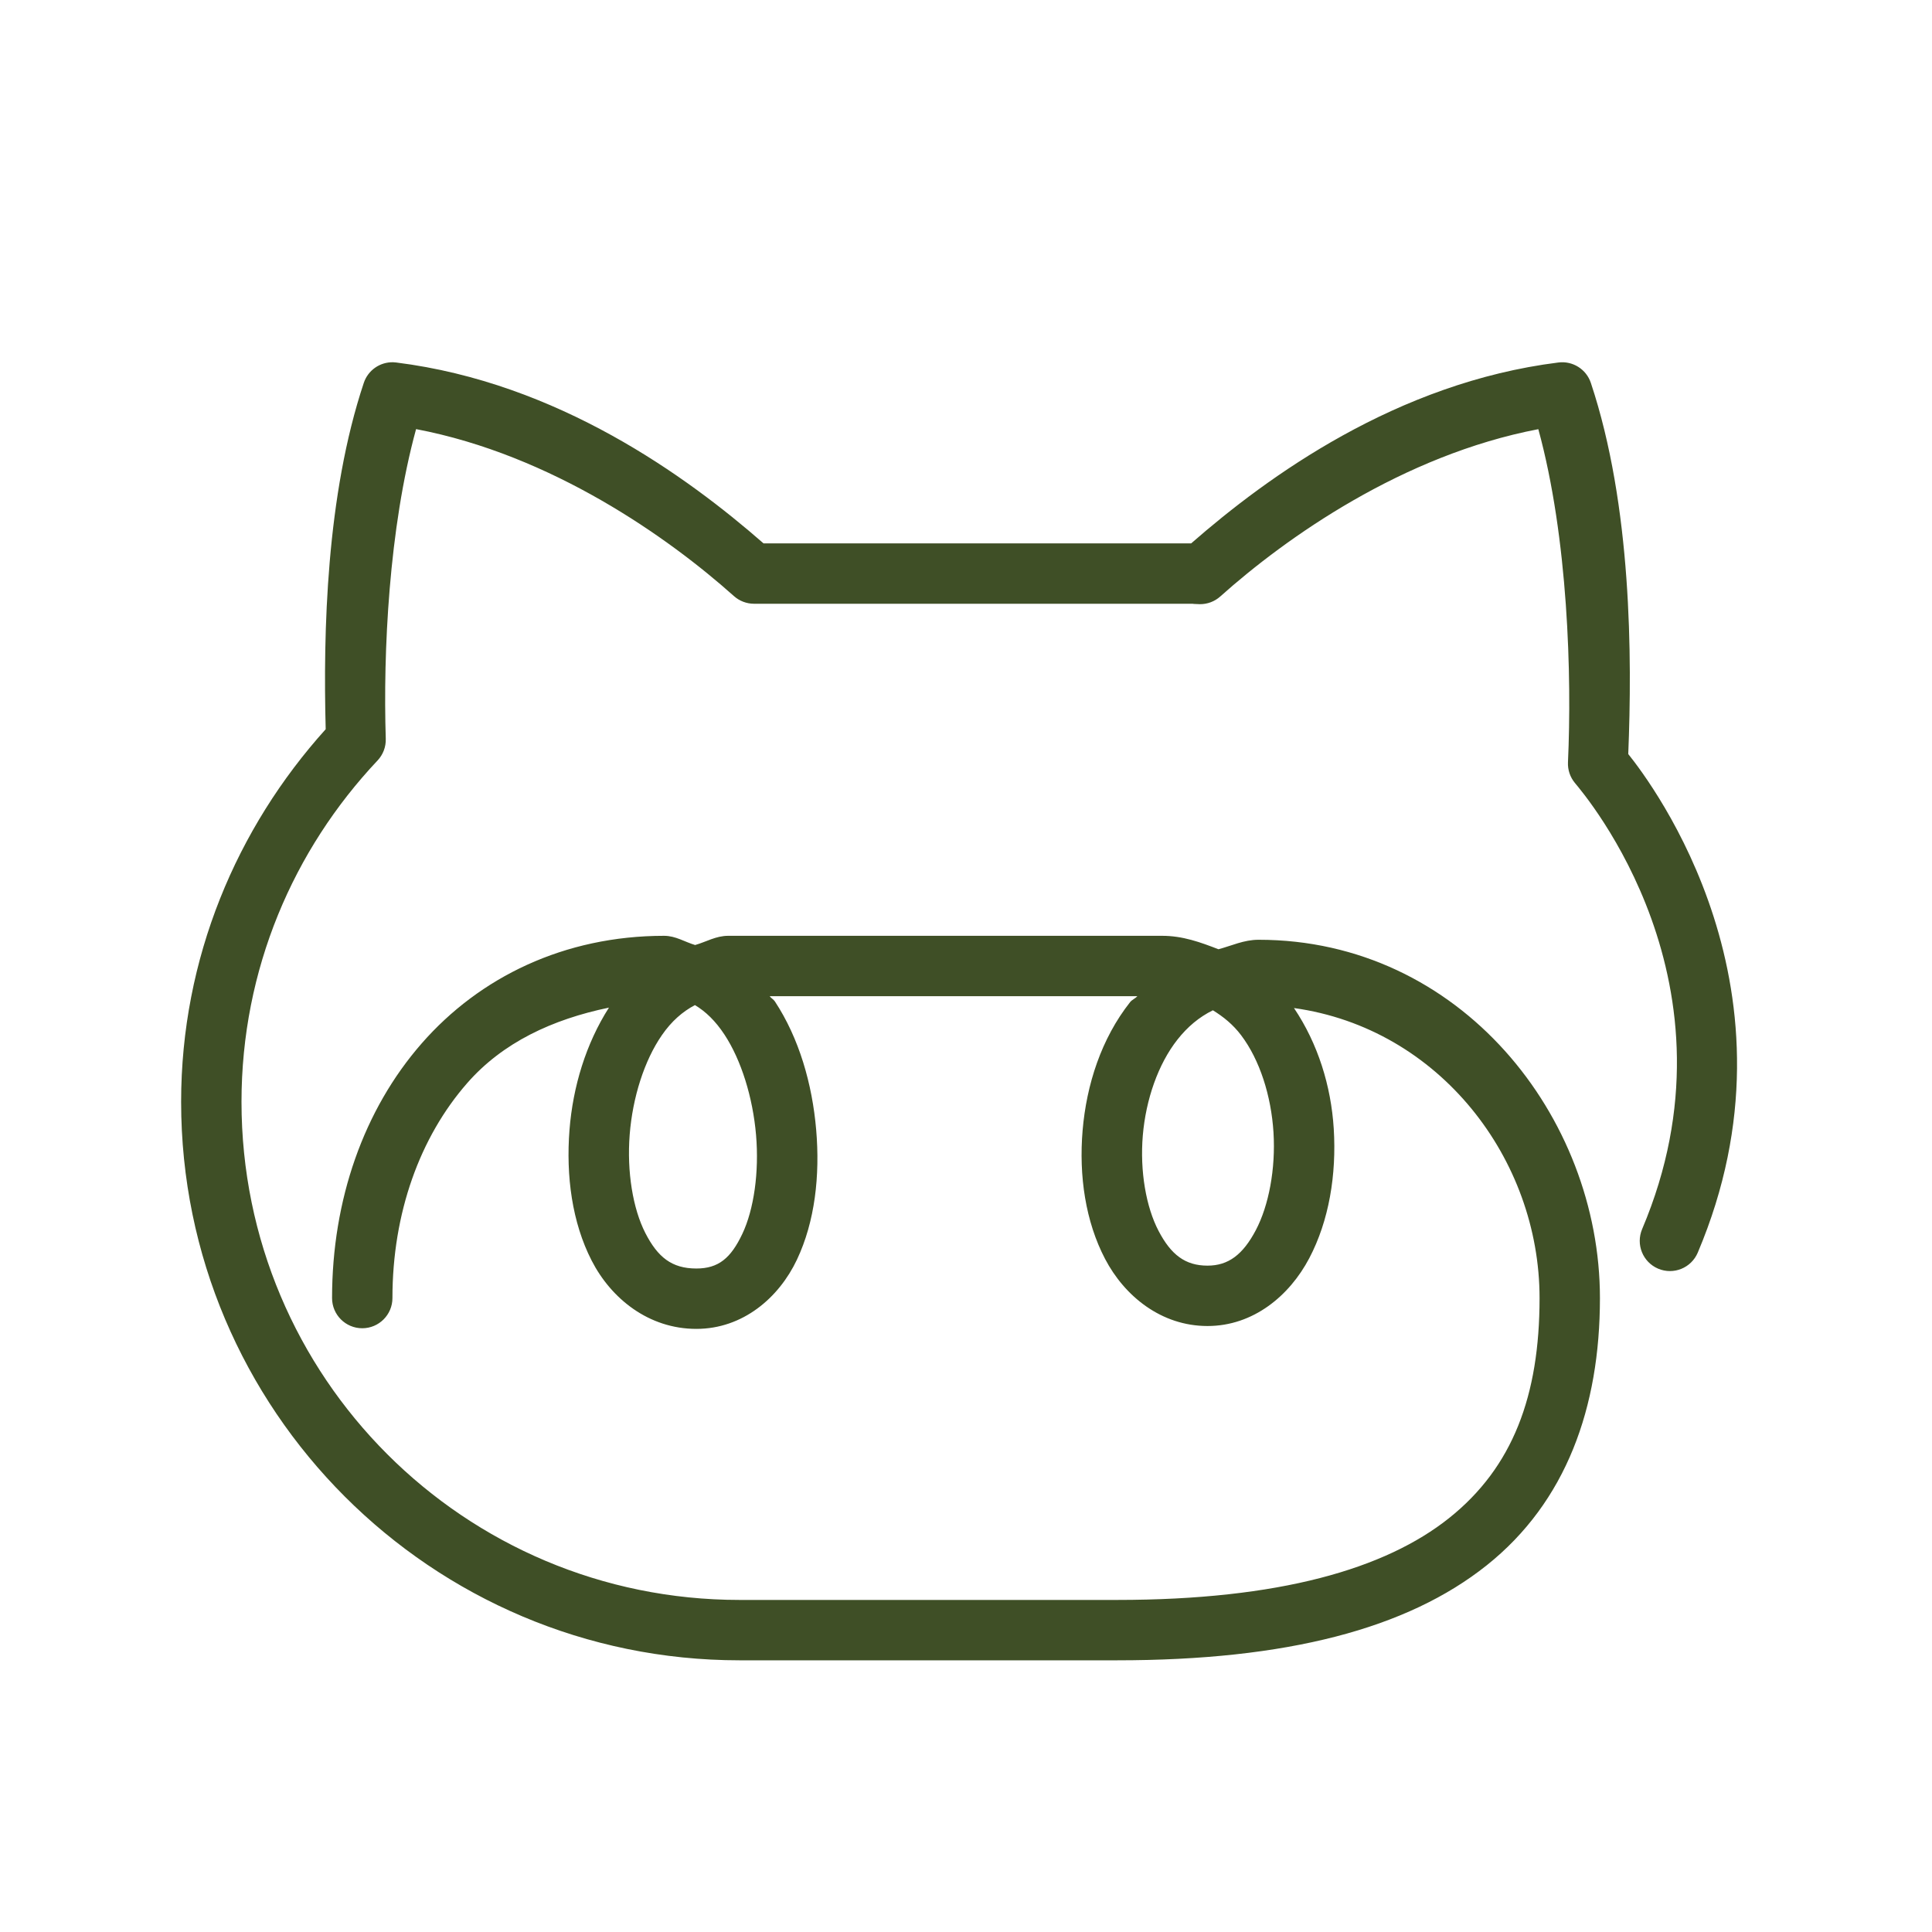
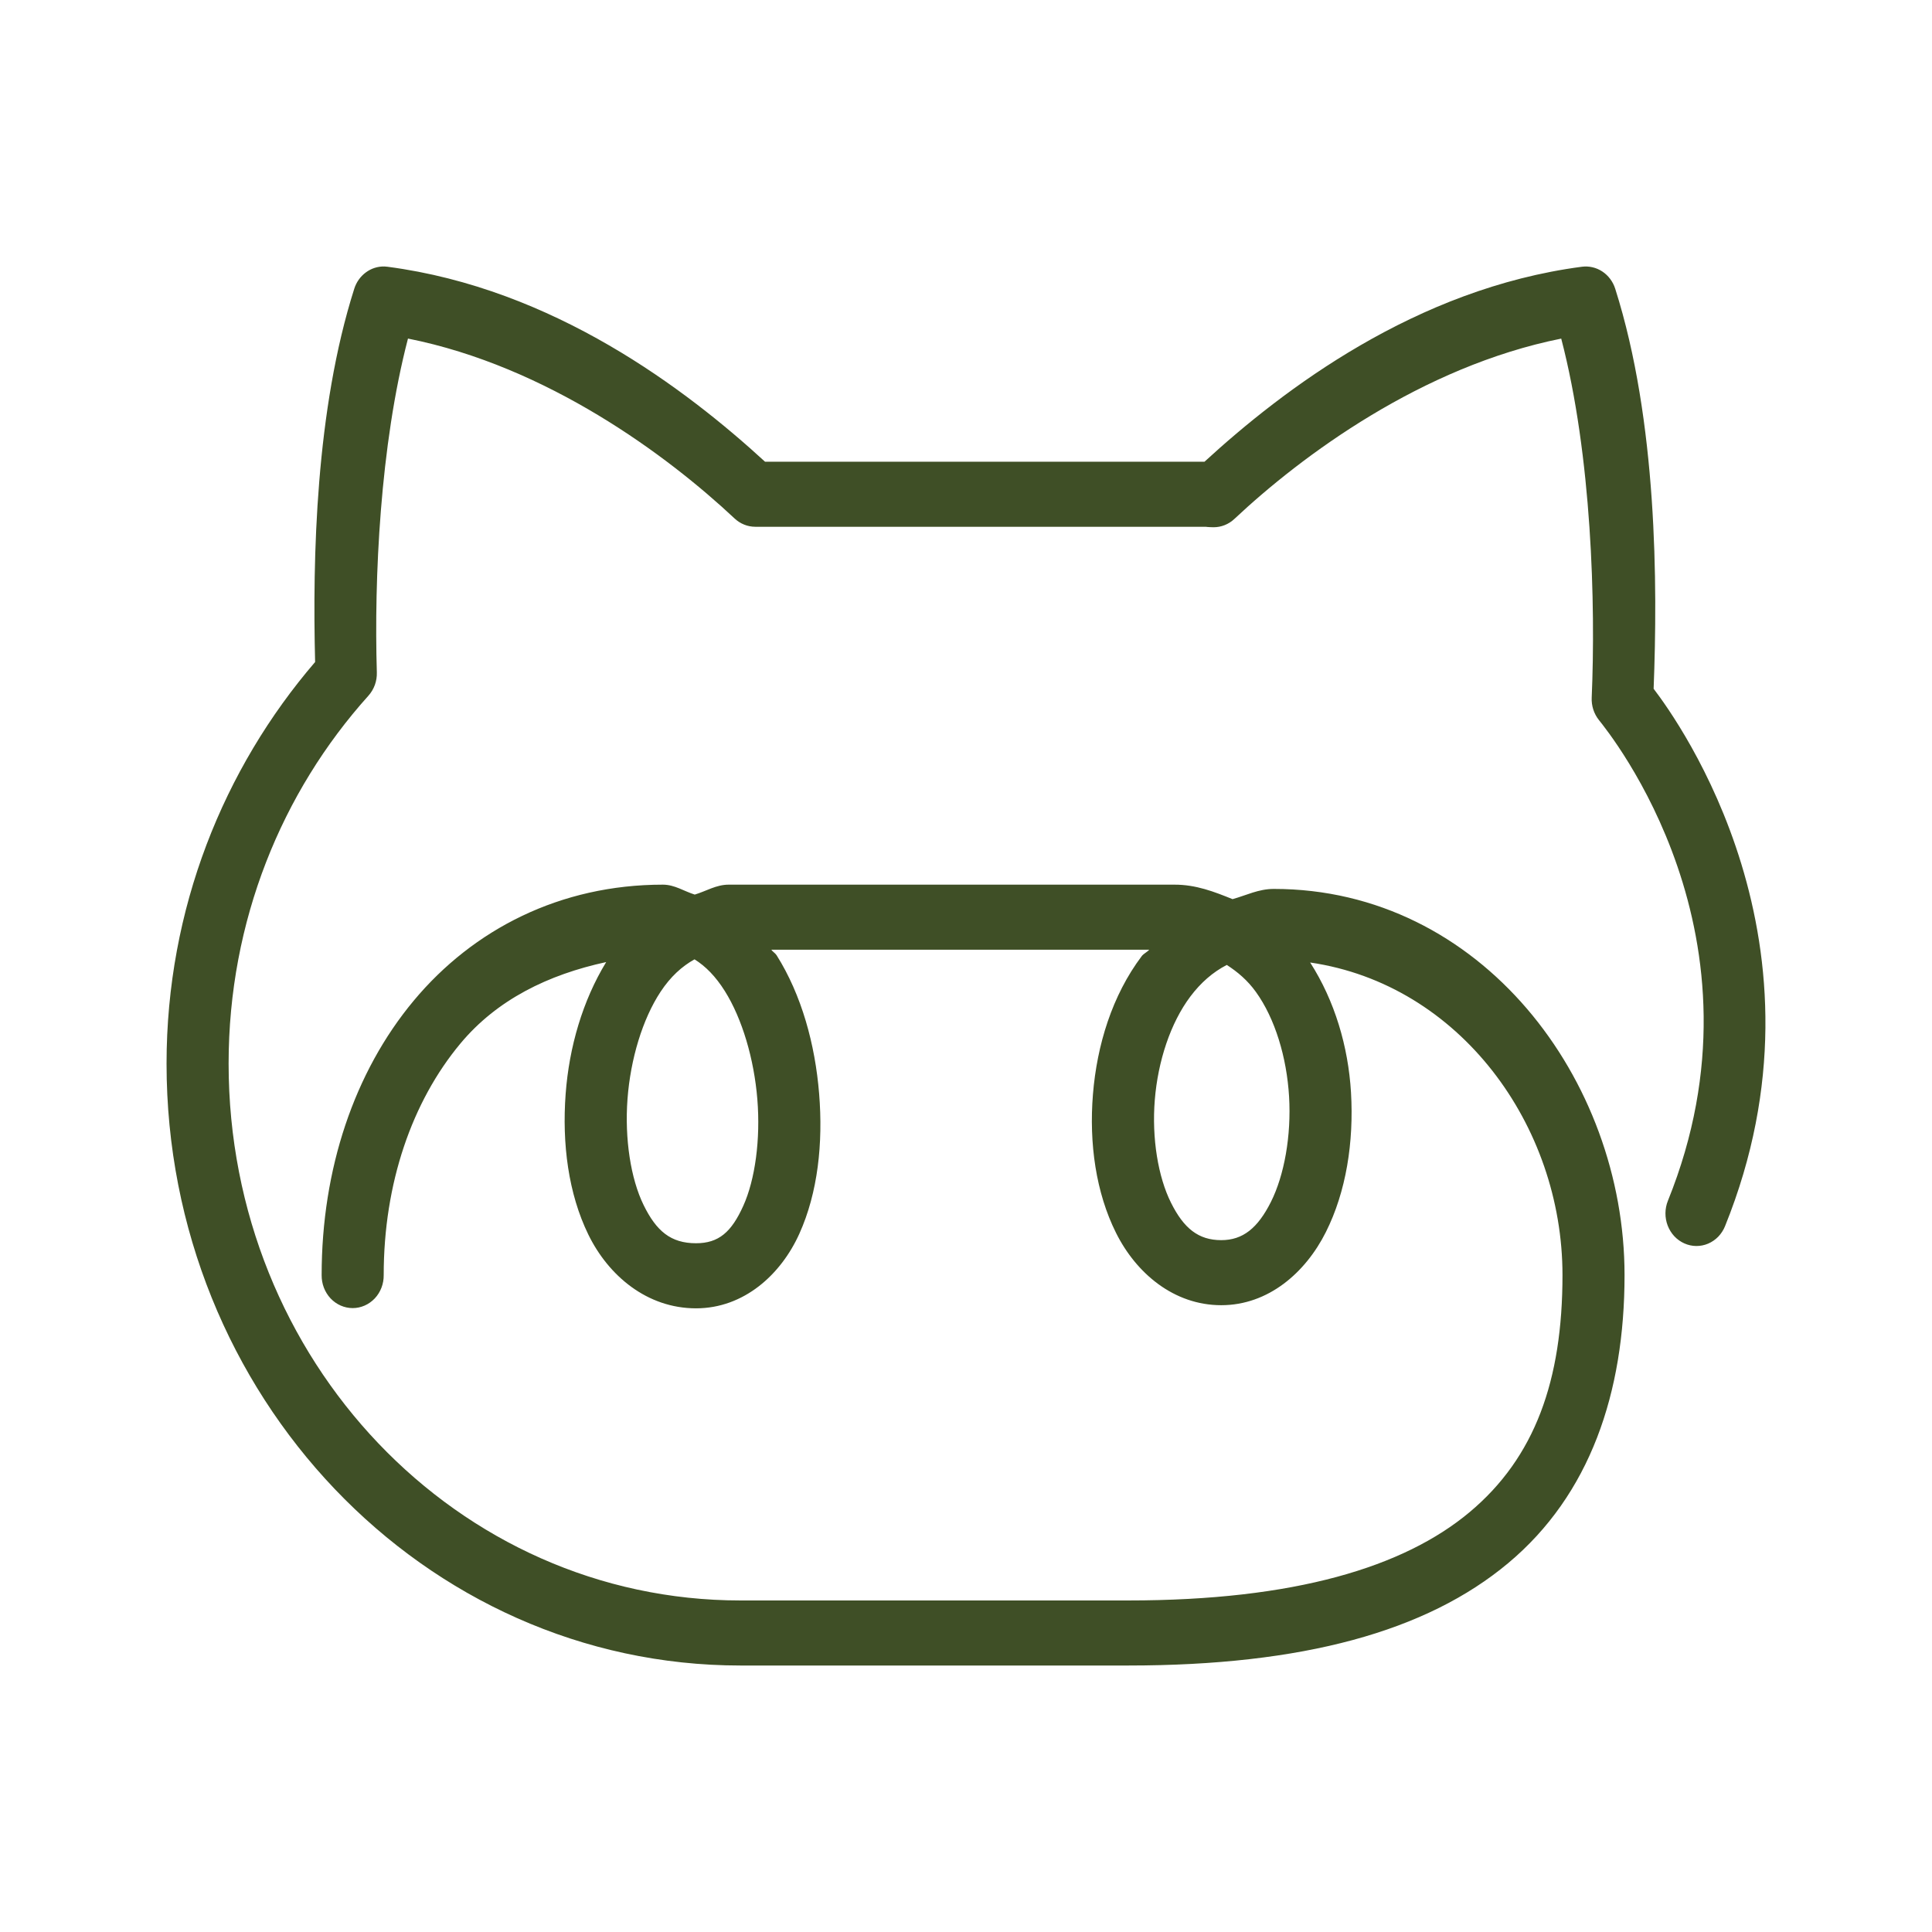
- <svg xmlns="http://www.w3.org/2000/svg" viewBox="0 0 64 64" width="64px" height="64px">
-   <path fill="#3F4F26" d="M 13.023 12 A 1 1 0 0 0 12.051 12.684 C 10.808 16.41 10.704 20.943 10.789 24.156 C 7.837 27.432 6 31.745 6 36.5 C 6 46.705 14.295 55 24.5 55 L 37 55 C 42.626 55 46.611 53.955 49.248 51.854 C 51.885 49.752 53 46.623 53 43 C 53 36.99 48.375 31.131 41.693 31.131 C 41.201 31.131 40.803 31.329 40.363 31.445 C 39.777 31.219 39.181 30.996 38.482 31 L 24.121 31 C 23.715 31 23.394 31.201 23.027 31.305 C 22.683 31.203 22.382 31 22 31 C 18.692 31 15.887 32.37 13.969 34.564 C 12.05 36.758 11 39.747 11 43 A 1 1 0 1 0 13 43 C 13 40.178 13.912 37.668 15.475 35.881 C 16.653 34.533 18.301 33.766 20.172 33.379 C 19.413 34.567 18.978 35.99 18.865 37.432 C 18.746 38.958 18.951 40.494 19.598 41.756 C 20.244 43.018 21.488 44.021 23.068 44.021 C 24.609 44.021 25.805 42.987 26.4 41.727 C 26.996 40.466 27.167 38.943 27.037 37.426 C 26.907 35.908 26.472 34.392 25.668 33.172 C 25.623 33.104 25.544 33.066 25.496 33 L 37.676 33 C 37.608 33.077 37.499 33.117 37.436 33.197 C 36.481 34.406 35.992 35.932 35.863 37.443 C 35.735 38.955 35.96 40.467 36.607 41.703 C 37.254 42.939 38.469 43.926 40 43.926 C 41.519 43.926 42.717 42.922 43.371 41.68 C 44.025 40.438 44.277 38.914 44.182 37.387 C 44.093 35.973 43.658 34.571 42.865 33.393 C 47.689 34.065 51 38.399 51 43 C 51 46.234 50.115 48.605 48.002 50.289 C 45.889 51.973 42.374 53 37 53 L 24.5 53 C 15.375 53 8 45.625 8 36.5 C 8 32.115 9.718 28.149 12.508 25.191 A 1 1 0 0 0 12.779 24.475 C 12.689 21.606 12.881 17.509 13.783 14.215 C 18.271 15.068 22.136 17.801 24.312 19.746 A 1 1 0 0 0 24.979 20 L 39.5 20 C 39.495 20 39.575 20.012 39.746 20.014 A 1 1 0 0 0 40.424 19.758 C 42.597 17.814 46.465 15.075 50.959 14.217 C 51.947 17.824 52.071 22.401 51.941 25.252 A 1 1 0 0 0 52.172 25.938 C 52.515 26.35 57.838 32.599 54.398 40.715 A 1 1 0 1 0 56.24 41.496 C 59.909 32.838 54.742 25.982 53.938 24.979 C 54.069 21.772 54.054 16.748 52.699 12.684 A 1 1 0 0 0 51.625 12.008 C 46.265 12.678 41.991 15.786 39.459 18 L 25.293 18 C 22.761 15.786 18.482 12.677 13.123 12.008 A 1 1 0 0 0 13.023 12 z M 23.02 33.295 C 23.375 33.506 23.699 33.818 23.998 34.271 C 24.556 35.118 24.939 36.358 25.045 37.596 C 25.151 38.833 24.973 40.065 24.592 40.871 C 24.211 41.677 23.801 42.021 23.068 42.021 C 22.255 42.021 21.789 41.648 21.377 40.844 C 20.965 40.039 20.763 38.816 20.859 37.588 C 20.955 36.359 21.343 35.132 21.926 34.291 C 22.247 33.826 22.612 33.511 23.02 33.295 z M 40.178 33.467 C 40.529 33.683 40.848 33.941 41.115 34.295 C 41.733 35.113 42.11 36.303 42.186 37.512 C 42.261 38.721 42.029 39.936 41.602 40.748 C 41.174 41.56 40.693 41.926 40 41.926 C 39.262 41.926 38.791 41.564 38.379 40.775 C 37.966 39.987 37.757 38.8 37.857 37.613 C 37.958 36.426 38.363 35.251 39.006 34.436 C 39.337 34.016 39.722 33.692 40.178 33.467 z" />
+ <svg xmlns="http://www.w3.org/2000/svg" width="58" height="58" viewBox="0 0 58 58" fill="none">
+   <path d="M11.541 8C11.341 7.995 11.146 8.057 10.983 8.178C10.82 8.298 10.698 8.47 10.635 8.668C9.478 12.307 9.381 16.735 9.46 19.874C6.711 23.073 5 27.286 5 31.93C5 41.898 12.725 50 22.229 50H33.87C39.108 50 42.82 48.98 45.276 46.927C47.732 44.874 48.77 41.818 48.77 38.279C48.77 32.409 44.463 26.686 38.24 26.686C37.781 26.686 37.411 26.88 37.002 26.993C36.455 26.772 35.901 26.554 35.25 26.558H21.876C21.497 26.558 21.198 26.755 20.857 26.856C20.536 26.757 20.256 26.558 19.9 26.558C16.82 26.558 14.208 27.897 12.421 30.04C10.634 32.183 9.656 35.102 9.656 38.279C9.655 38.409 9.677 38.537 9.723 38.657C9.769 38.777 9.838 38.887 9.924 38.979C10.011 39.071 10.114 39.144 10.228 39.194C10.342 39.244 10.464 39.27 10.588 39.27C10.711 39.27 10.833 39.244 10.947 39.194C11.061 39.144 11.164 39.071 11.251 38.979C11.338 38.887 11.406 38.777 11.452 38.657C11.498 38.537 11.521 38.409 11.519 38.279C11.519 35.523 12.368 33.071 13.823 31.326C14.921 30.009 16.455 29.26 18.198 28.882C17.491 30.042 17.086 31.432 16.981 32.84C16.87 34.332 17.061 35.831 17.663 37.064C18.265 38.296 19.424 39.277 20.895 39.277C22.33 39.277 23.444 38.266 23.998 37.035C24.553 35.804 24.712 34.317 24.591 32.835C24.471 31.352 24.065 29.872 23.316 28.68C23.274 28.613 23.201 28.576 23.156 28.512H34.499C34.435 28.587 34.334 28.626 34.275 28.704C33.386 29.885 32.931 31.375 32.811 32.852C32.691 34.328 32.901 35.805 33.504 37.012C34.106 38.22 35.237 39.183 36.663 39.183C38.078 39.183 39.194 38.203 39.803 36.989C40.412 35.776 40.646 34.288 40.558 32.796C40.475 31.416 40.07 30.046 39.332 28.895C43.824 29.552 46.907 33.785 46.907 38.279C46.907 41.438 46.083 43.754 44.115 45.399C42.148 47.043 38.875 48.047 33.87 48.047H22.229C13.731 48.047 6.863 40.843 6.863 31.93C6.863 27.647 8.462 23.774 11.061 20.885C11.145 20.791 11.21 20.681 11.254 20.561C11.297 20.441 11.317 20.313 11.313 20.185C11.229 17.383 11.408 13.381 12.248 10.164C16.427 10.997 20.027 13.666 22.054 15.566C22.225 15.726 22.445 15.814 22.674 15.814H36.198C36.193 15.814 36.267 15.826 36.427 15.828C36.66 15.83 36.885 15.741 37.058 15.578C39.081 13.679 42.684 11.004 46.869 10.165C47.789 13.689 47.904 18.16 47.784 20.944C47.773 21.187 47.85 21.426 47.999 21.614C48.319 22.016 53.276 28.12 50.072 36.047C50.024 36.165 49.999 36.292 49.998 36.42C49.997 36.549 50.02 36.676 50.066 36.795C50.112 36.914 50.18 37.022 50.265 37.114C50.351 37.205 50.453 37.278 50.566 37.328C50.679 37.379 50.8 37.405 50.922 37.406C51.044 37.407 51.166 37.383 51.279 37.335C51.392 37.287 51.496 37.215 51.583 37.126C51.67 37.035 51.74 36.928 51.787 36.81C55.204 28.354 50.392 21.657 49.643 20.677C49.765 17.545 49.752 12.638 48.49 8.668C48.422 8.454 48.285 8.271 48.102 8.15C47.92 8.03 47.703 7.98 47.489 8.008C42.498 8.663 38.517 11.698 36.16 13.861H22.967C20.609 11.698 16.624 8.662 11.633 8.008C11.603 8.004 11.572 8.001 11.541 8ZM20.85 28.8C21.181 29.006 21.483 29.311 21.761 29.754C22.28 30.58 22.638 31.792 22.736 33.001C22.834 34.209 22.669 35.413 22.314 36.2C21.959 36.987 21.578 37.323 20.895 37.323C20.138 37.323 19.704 36.959 19.32 36.173C18.936 35.387 18.749 34.193 18.838 32.993C18.928 31.793 19.289 30.595 19.831 29.773C20.131 29.319 20.471 29.011 20.85 28.8ZM36.829 28.968C37.156 29.179 37.453 29.431 37.702 29.777C38.277 30.575 38.628 31.738 38.699 32.919C38.769 34.099 38.553 35.286 38.155 36.08C37.757 36.873 37.309 37.23 36.663 37.23C35.976 37.23 35.538 36.876 35.154 36.106C34.769 35.337 34.574 34.177 34.668 33.018C34.762 31.858 35.138 30.71 35.737 29.914C36.046 29.504 36.404 29.188 36.829 28.968Z" fill="#3F4F26" />
</svg>
